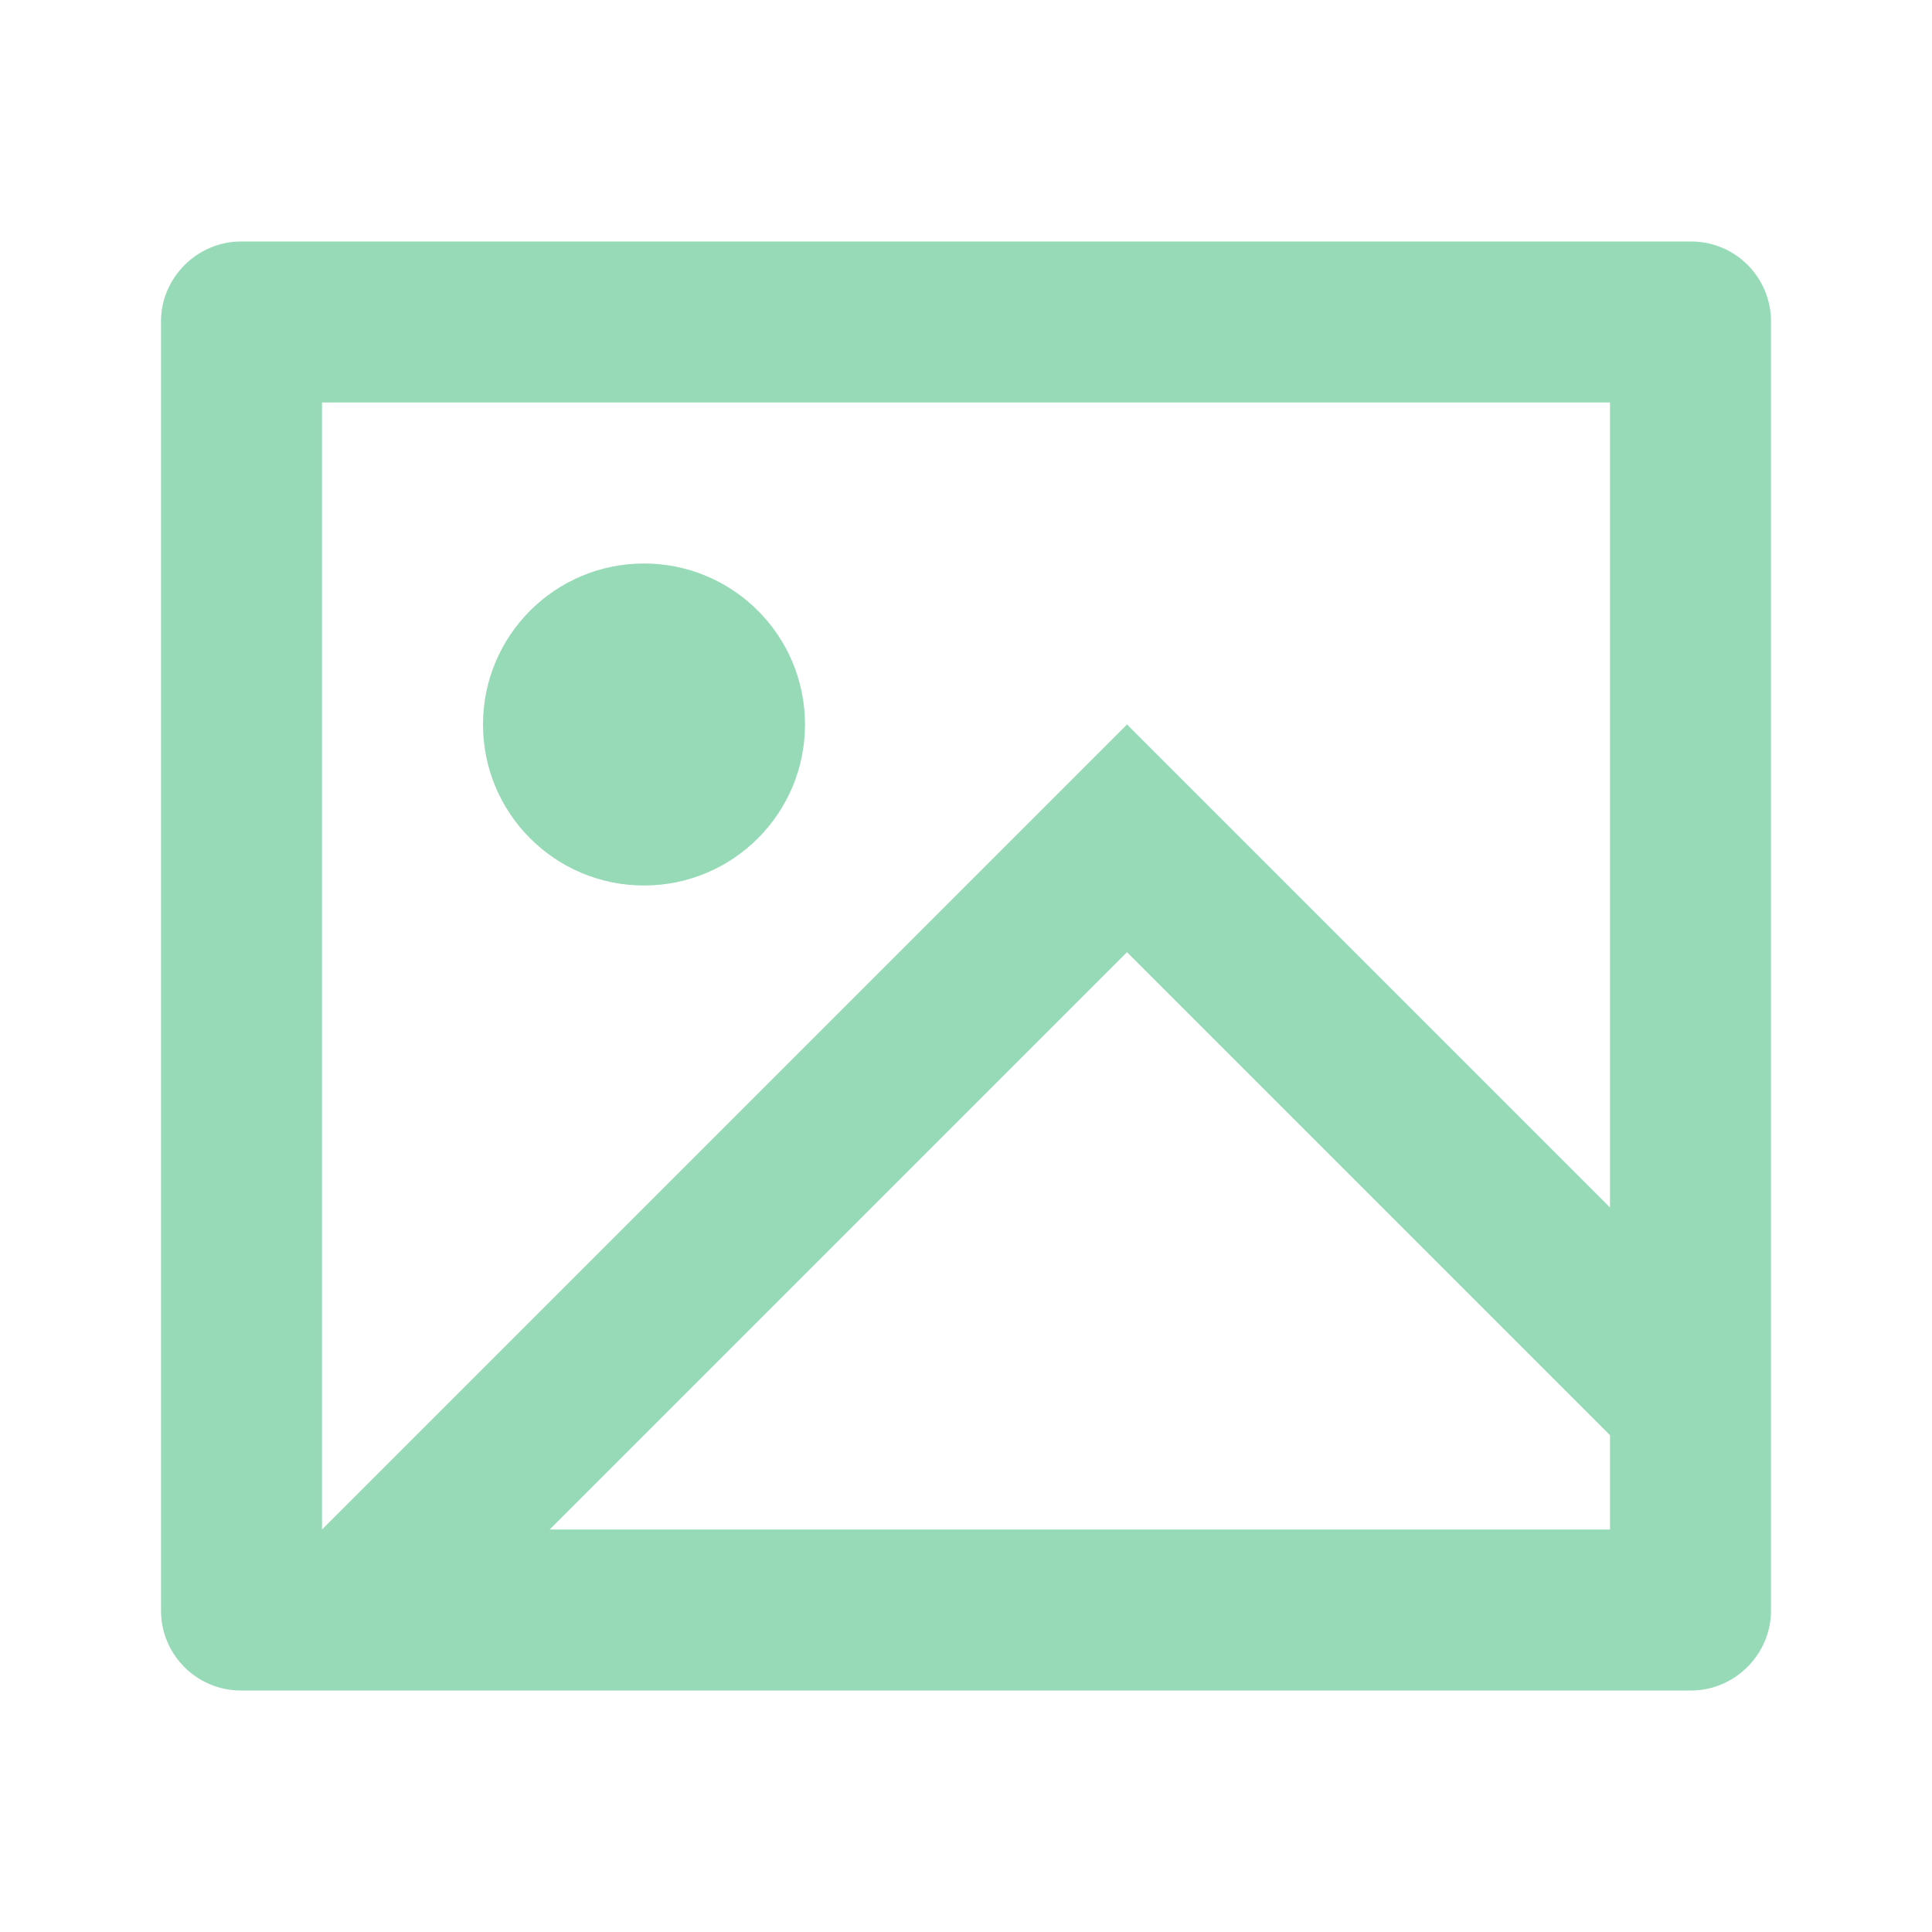
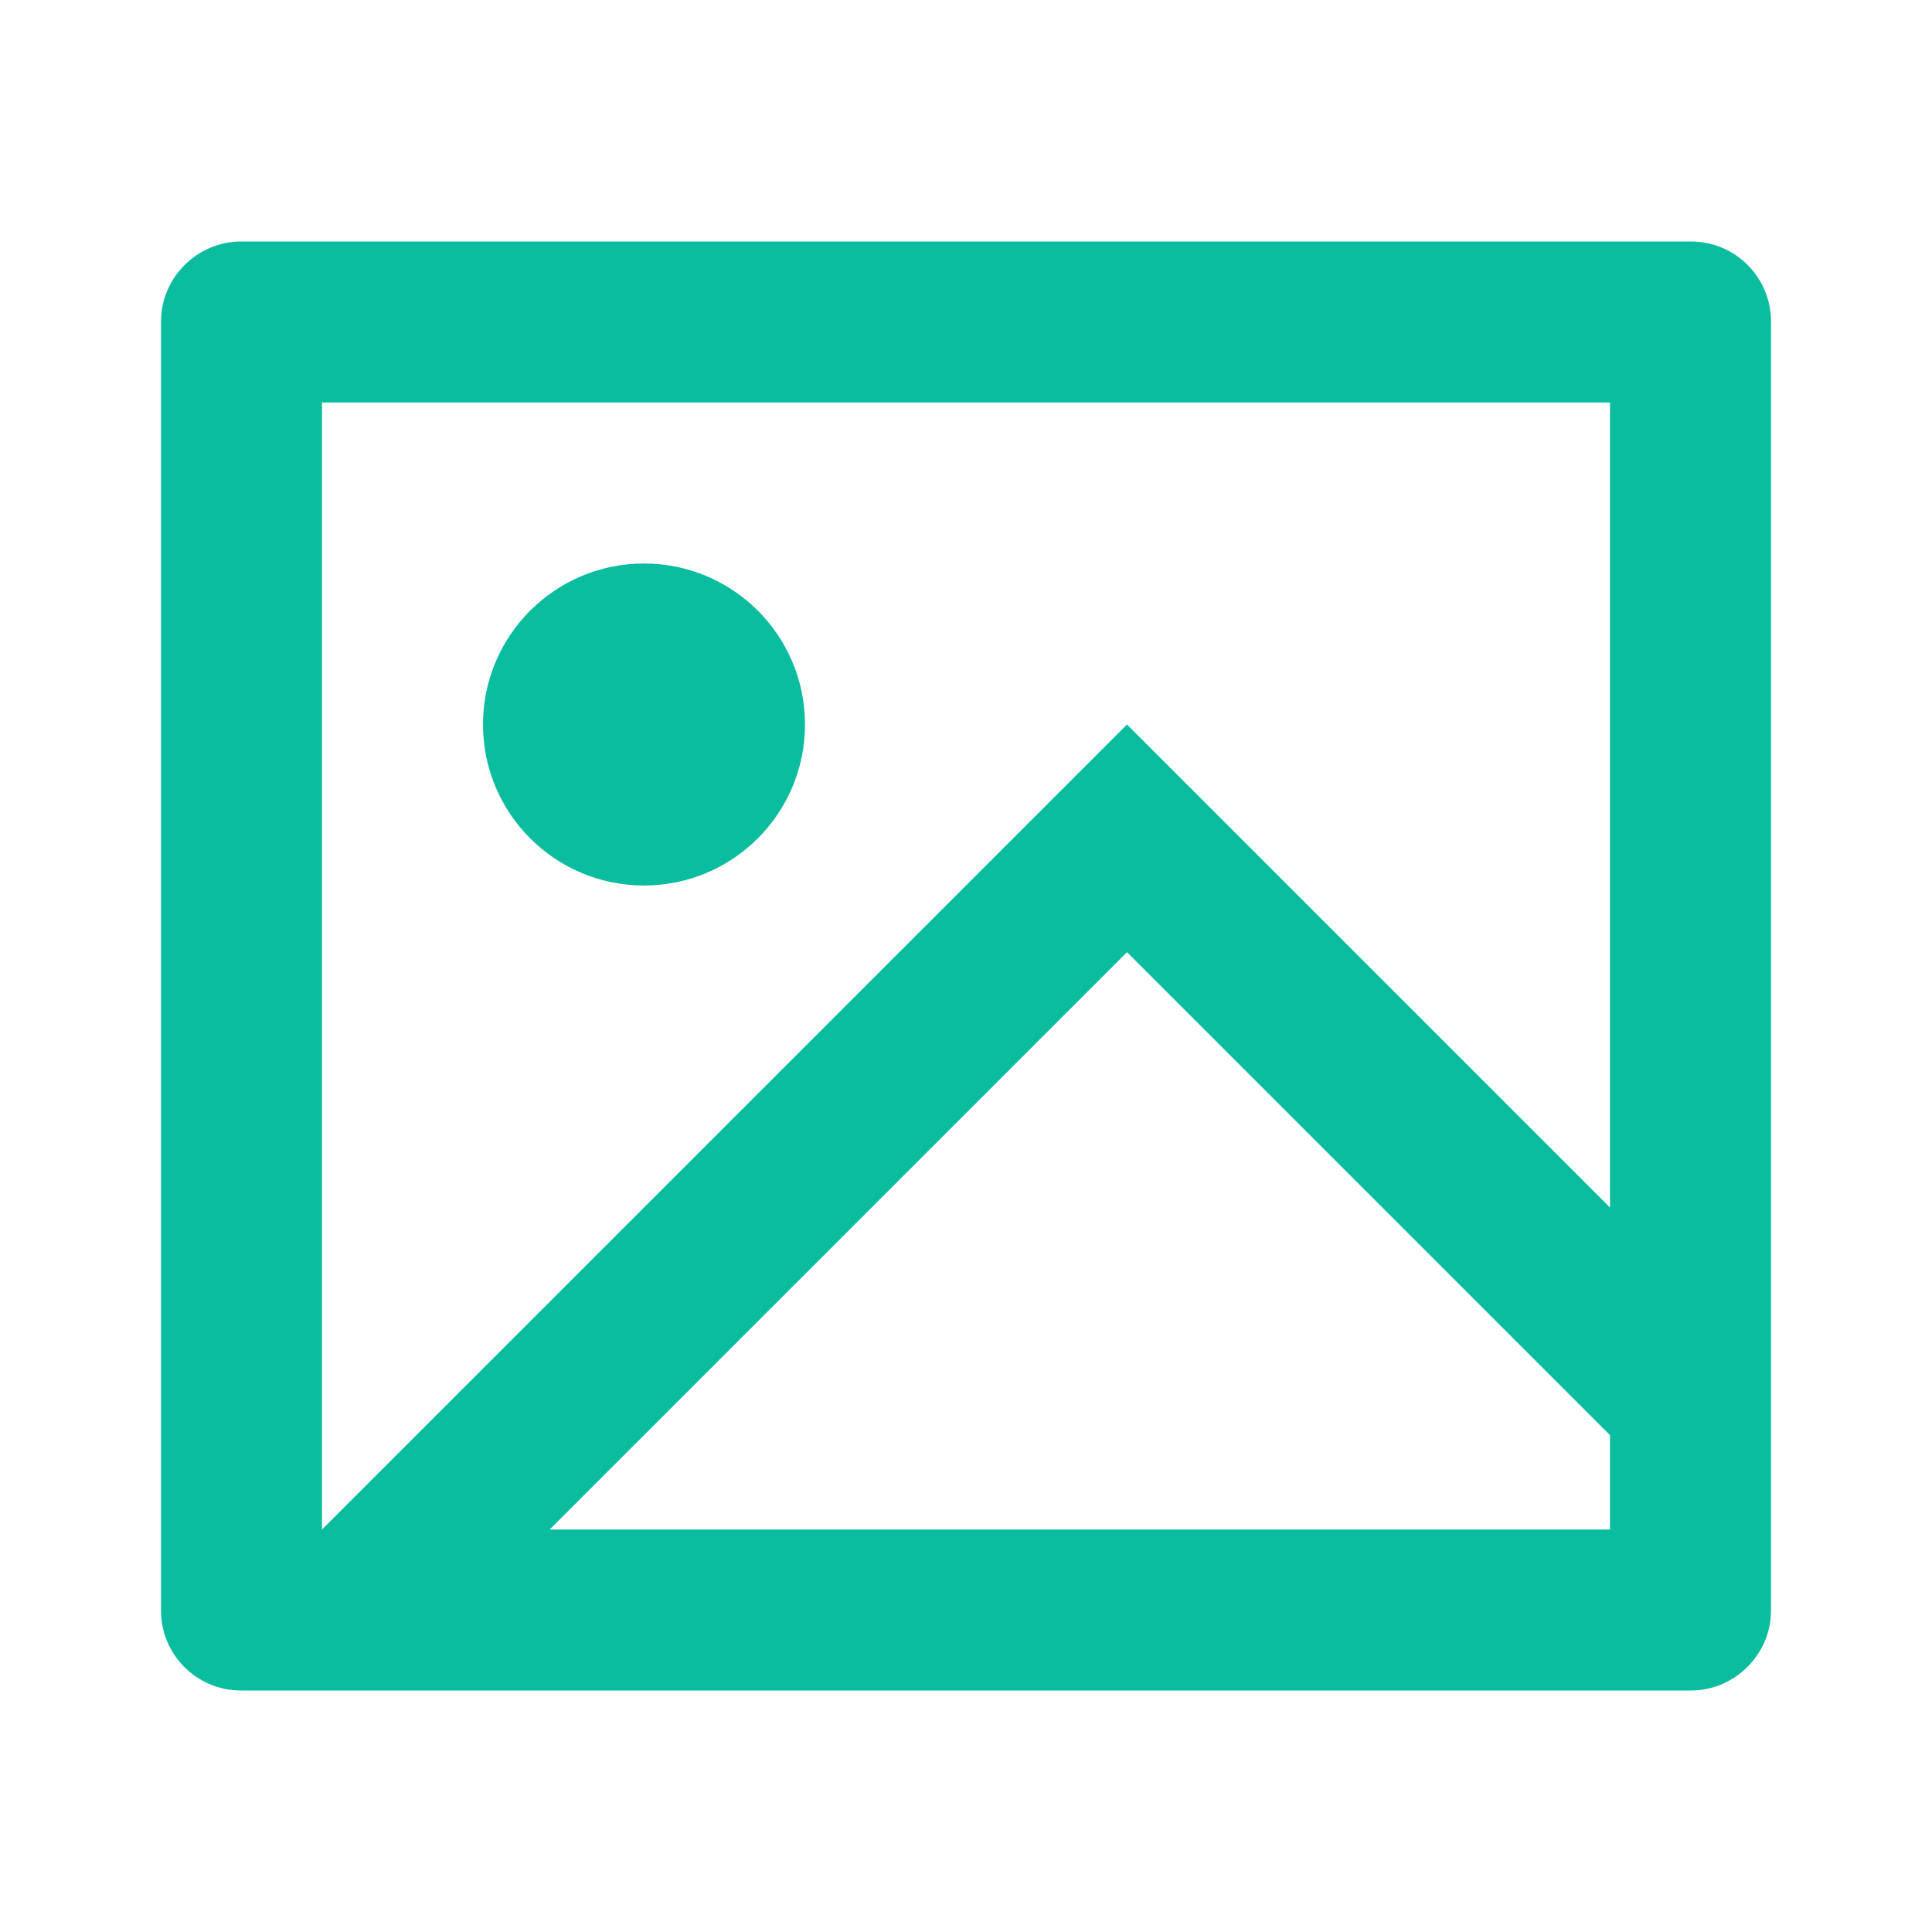
- <svg xmlns="http://www.w3.org/2000/svg" viewBox="0 0 24 24" fill="rgba(150,218,183,1)">
+ <svg xmlns="http://www.w3.org/2000/svg" viewBox="0 0 24 24" fill="rgba(10,189,159,1)">
  <path d="M2.992 21C2.444 21 2 20.555 2 20.007V3.993C2 3.445 2.455 3 2.992 3H21.008C21.556 3 22 3.445 22 3.993V20.007C22 20.555 21.545 21 21.008 21H2.992ZM20 15V5H4V19L14 9L20 15ZM20 17.828L14 11.828L6.828 19H20V17.828ZM8 11C6.895 11 6 10.105 6 9C6 7.895 6.895 7 8 7C9.105 7 10 7.895 10 9C10 10.105 9.105 11 8 11Z" />
</svg>
